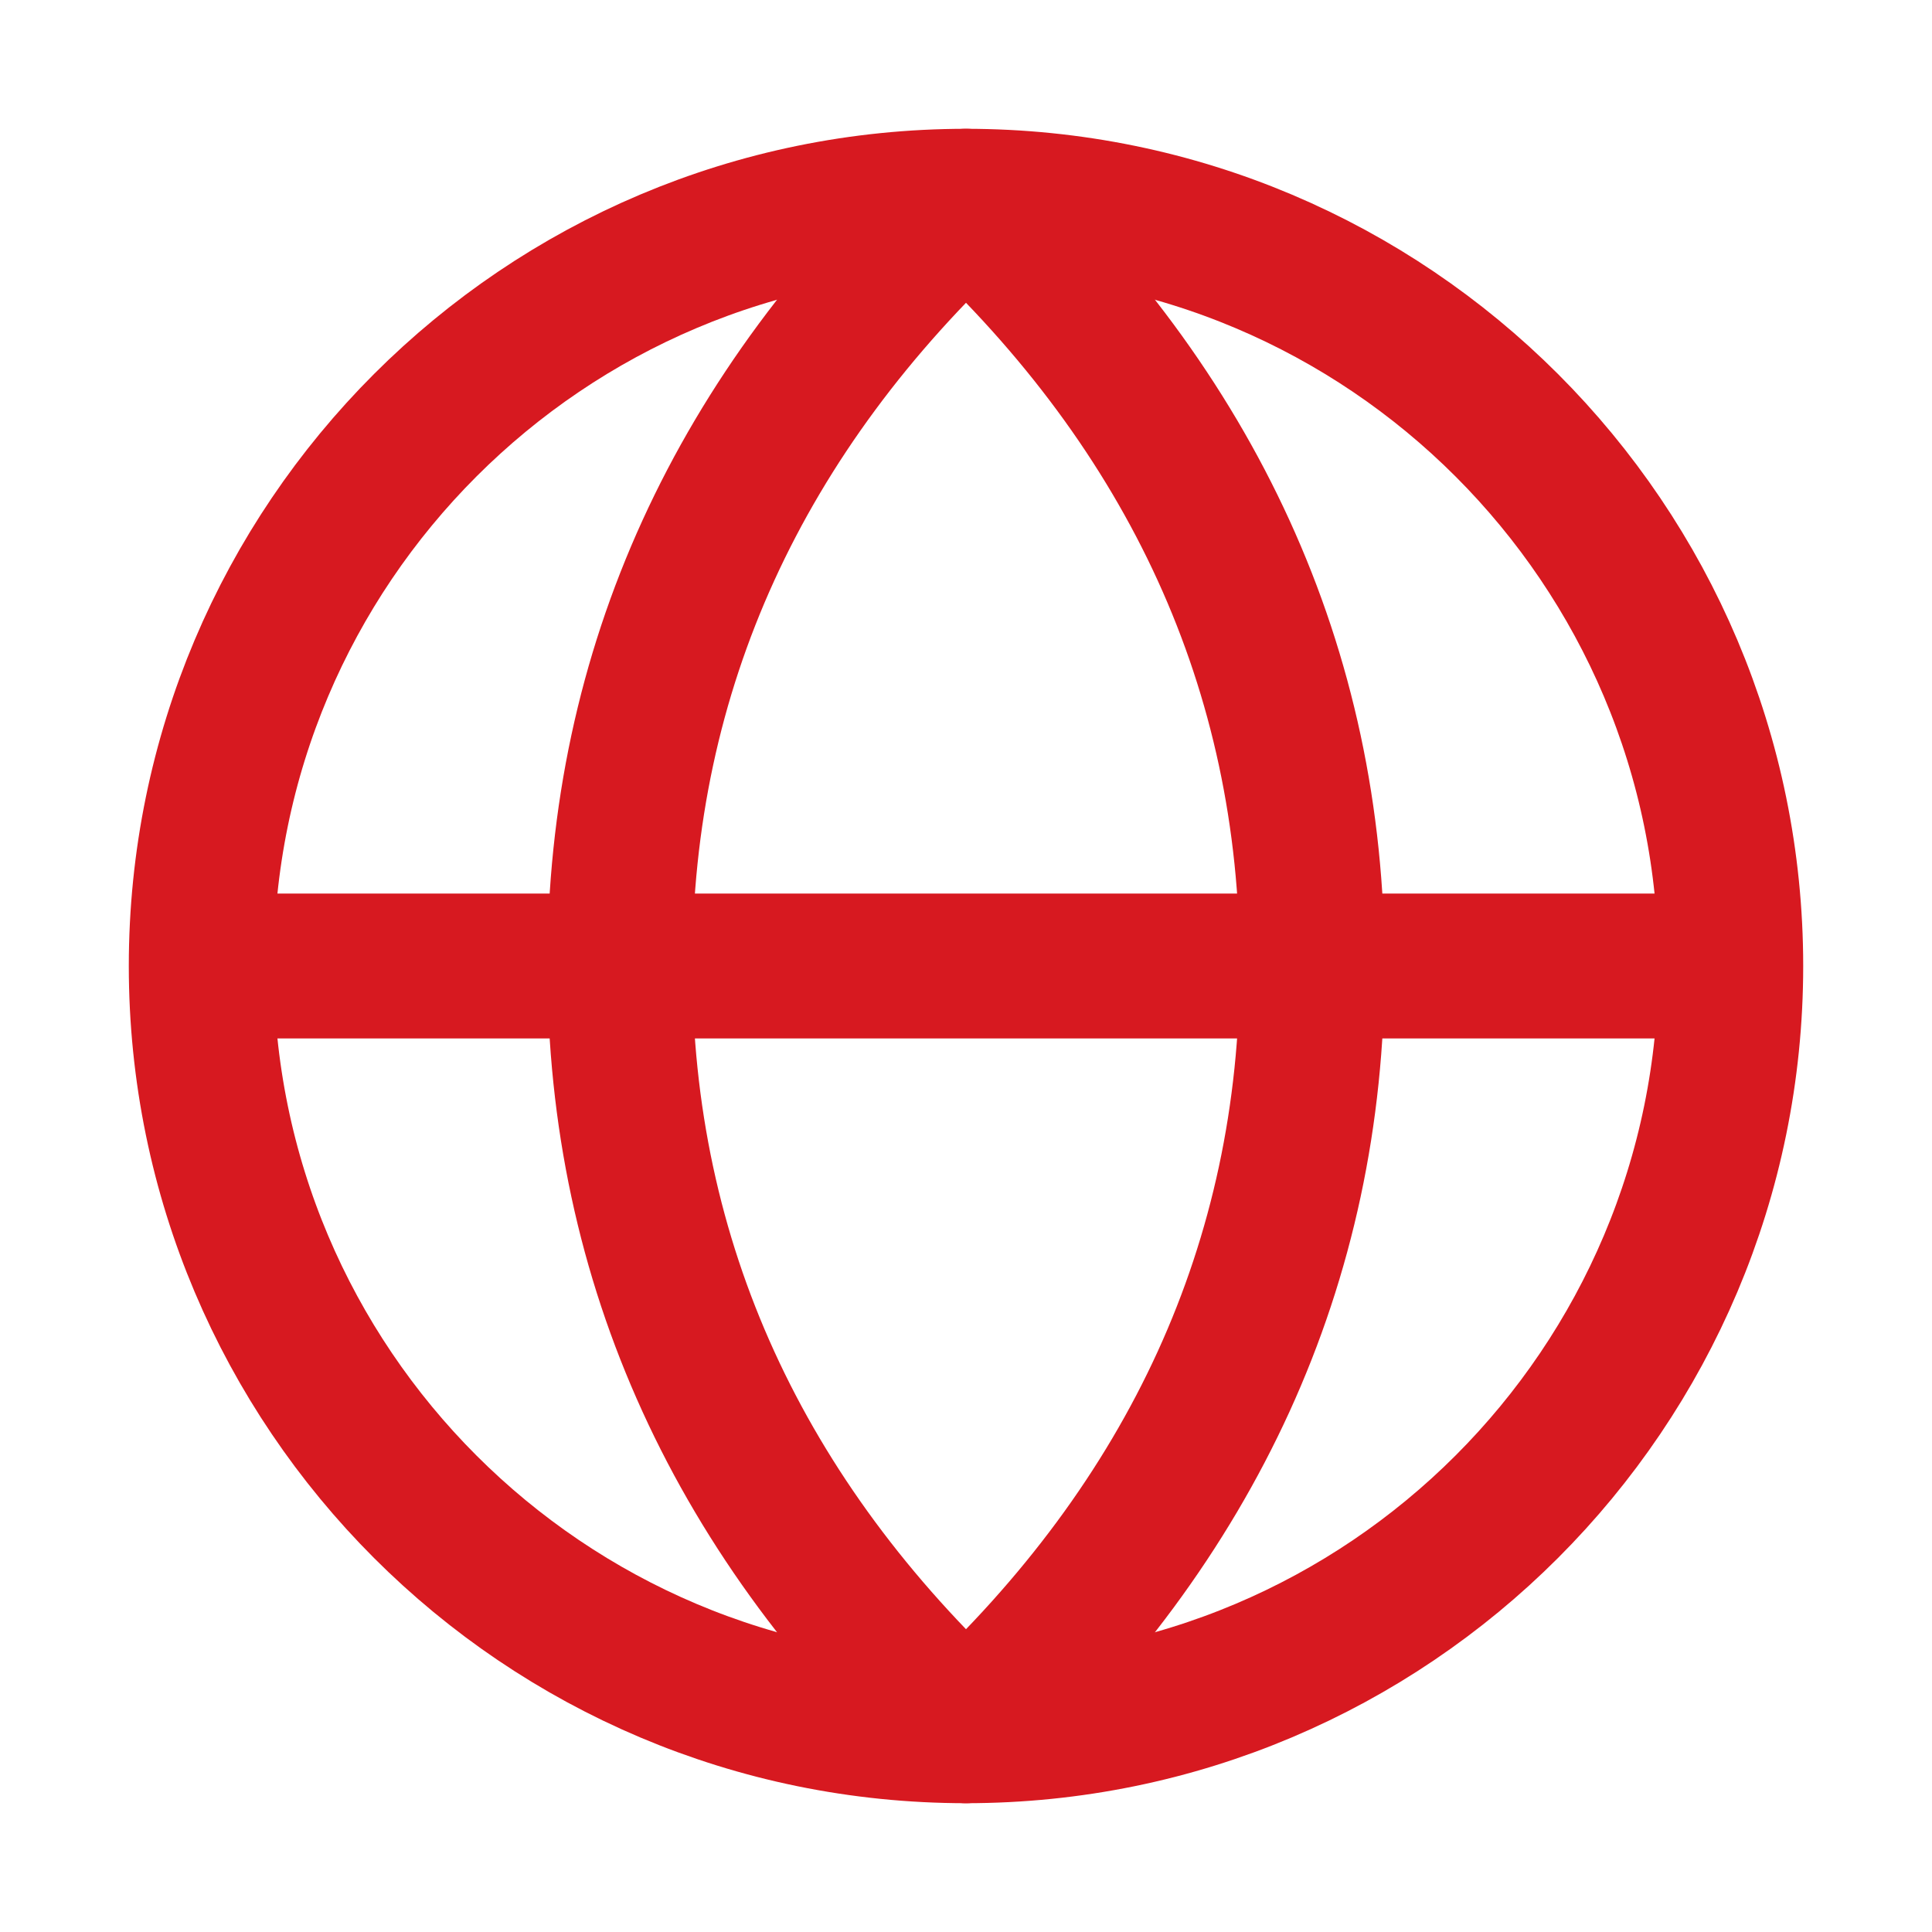
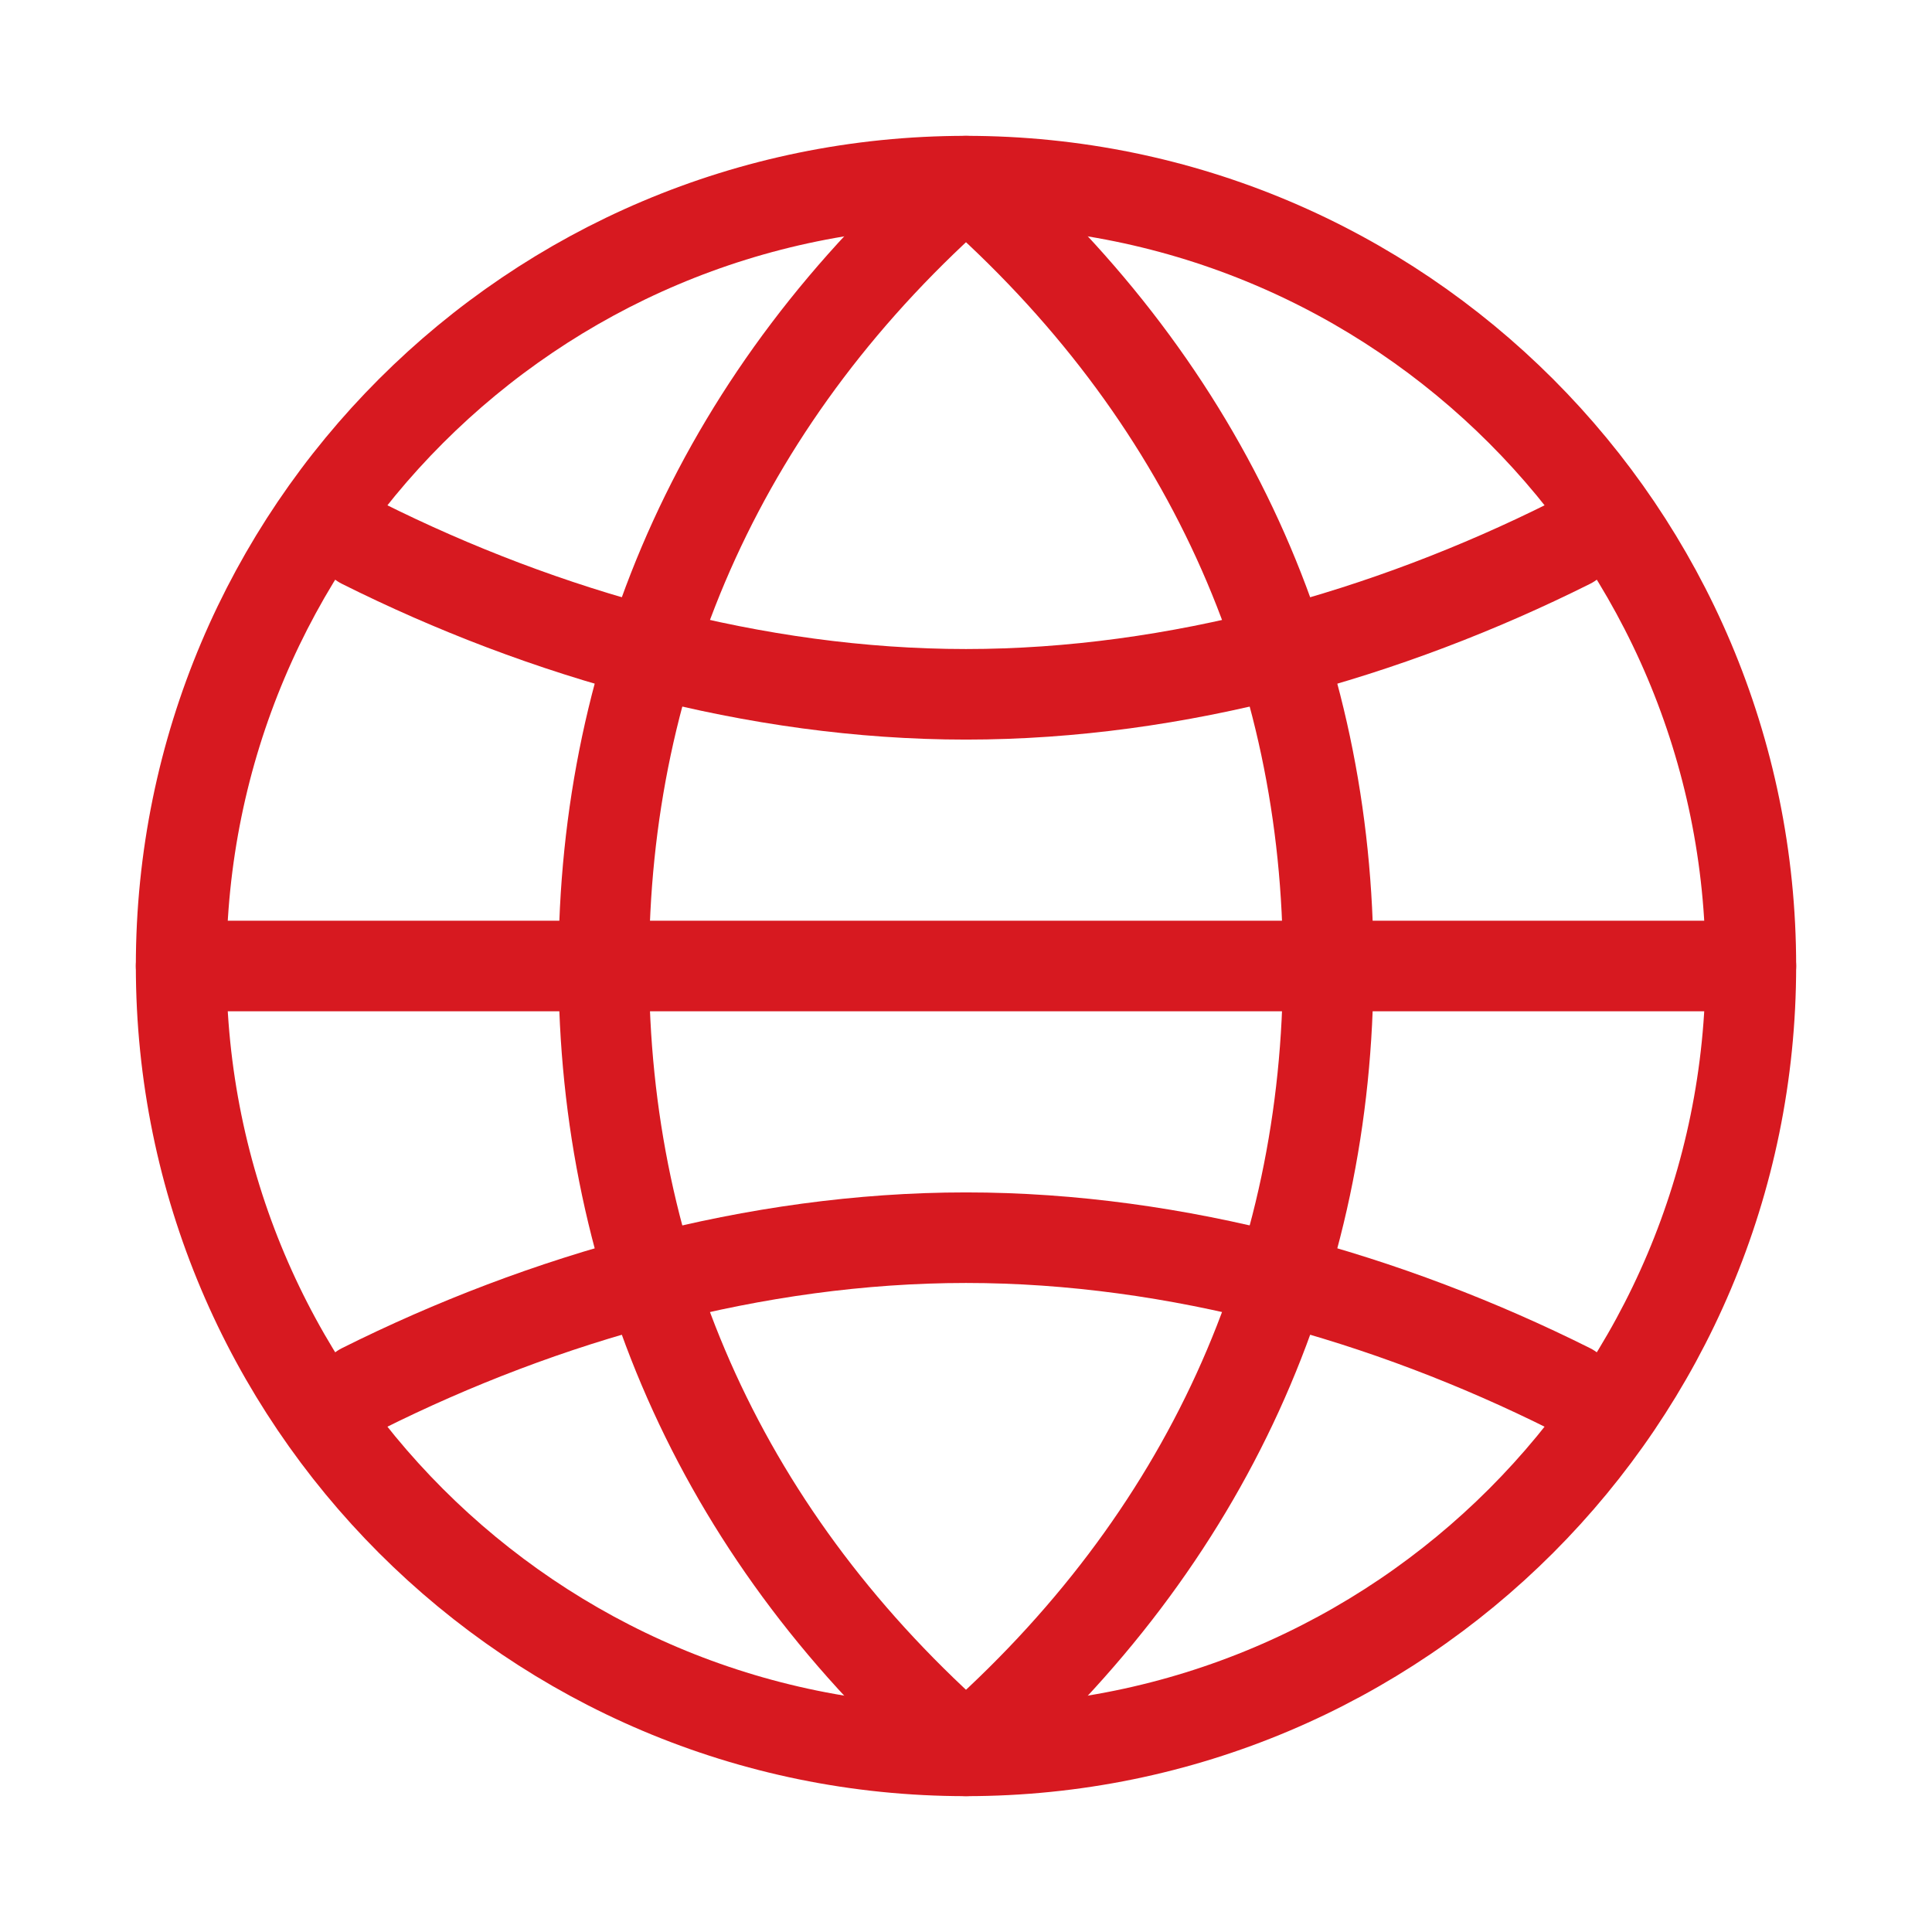
- <svg xmlns="http://www.w3.org/2000/svg" viewBox="0 0 24 24">
-   <circle cx="12" cy="12" r="9.5" fill="none" stroke="#d71920" stroke-width="1.8" />
-   <path d="M2.8 12h18.4M12 2.5c2.8 2.6 4.3 5.8 4.3 9.5S14.8 18.9 12 21.5M12 2.5C9.2 5.1 7.7 8.3 7.7 12S9.2 18.9 12 21.5" fill="none" stroke="#d71920" stroke-width="1.8" stroke-linecap="round" />
+ <svg xmlns="http://www.w3.org/2000/svg" viewBox="0 0 64 64" role="img" aria-labelledby="title">
+   <circle cx="32" cy="32" r="26" fill="none" stroke="#d71920" stroke-width="3" />
+   <path d="M6 32h52M32 6c8 7 12 16 12 26S40 51 32 58M32 6c-8 7-12 16-12 26s4 19 12 26" fill="none" stroke="#d71920" stroke-width="3" stroke-linecap="round" />
+   <path d="M12 18c6 3 13 5 20 5s14-2 20-5M12 46c6-3 13-5 20-5s14 2 20 5" fill="none" stroke="#d71920" stroke-width="3" stroke-linecap="round" />
</svg>
